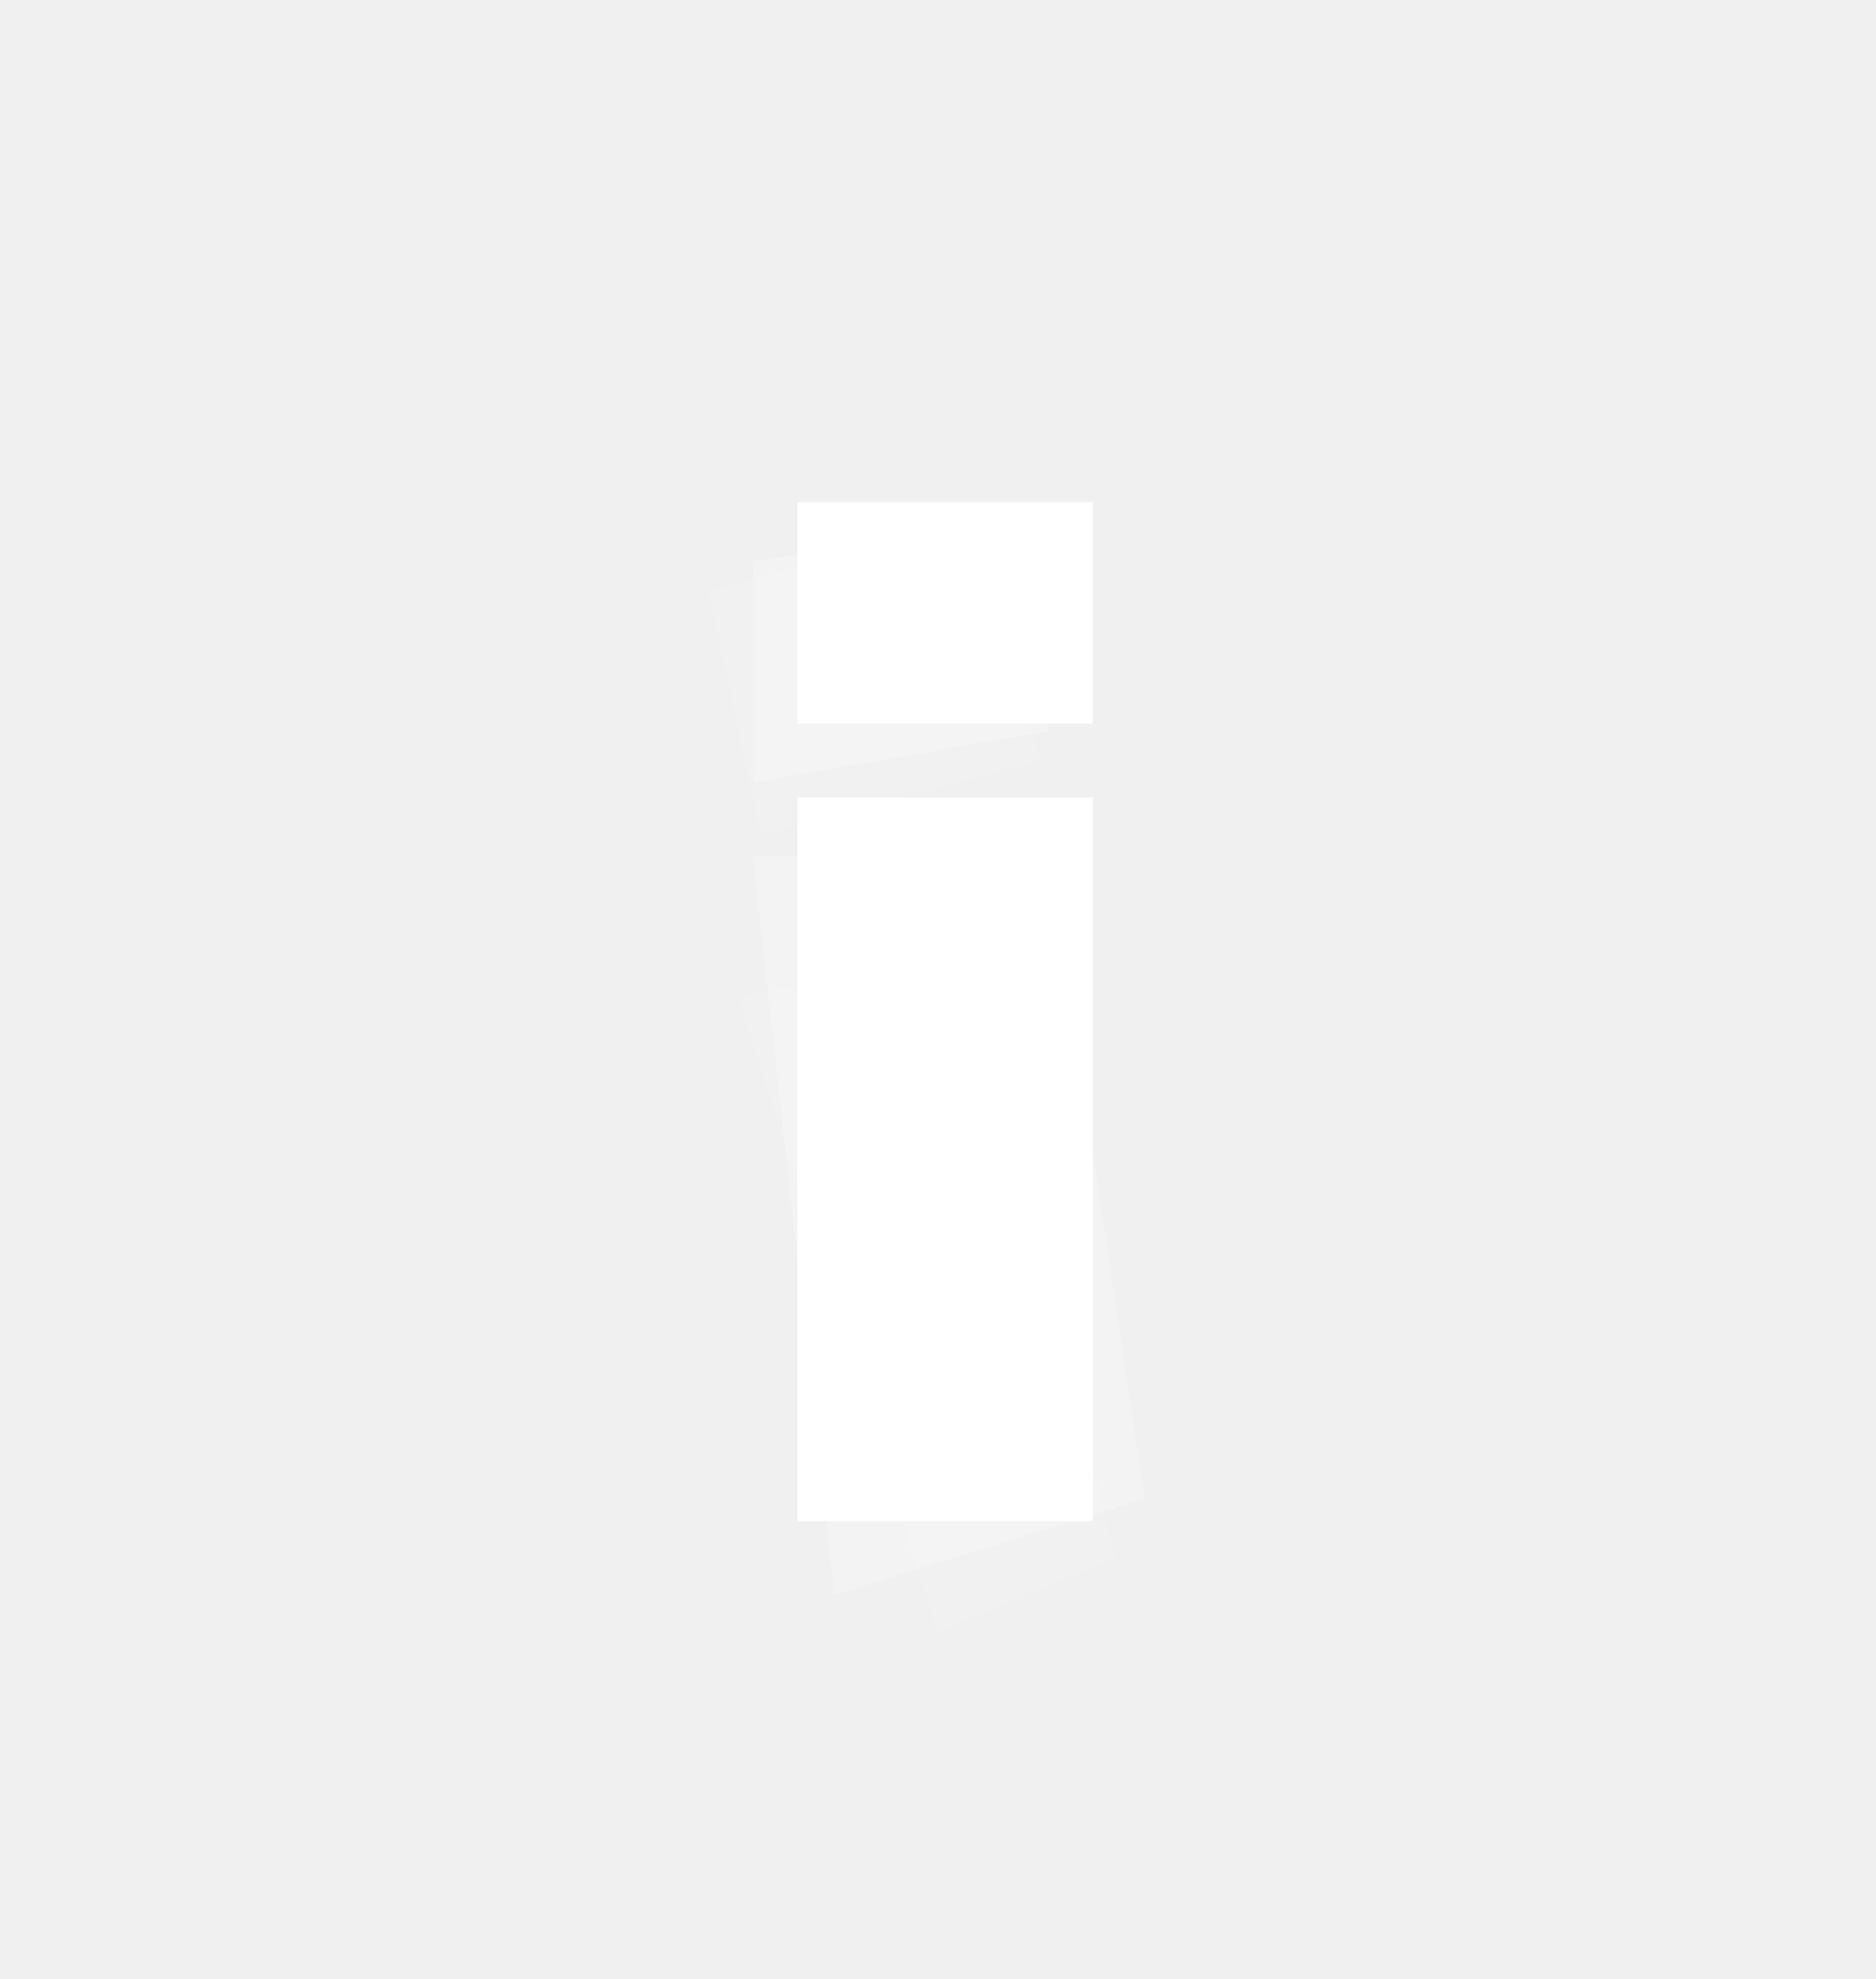
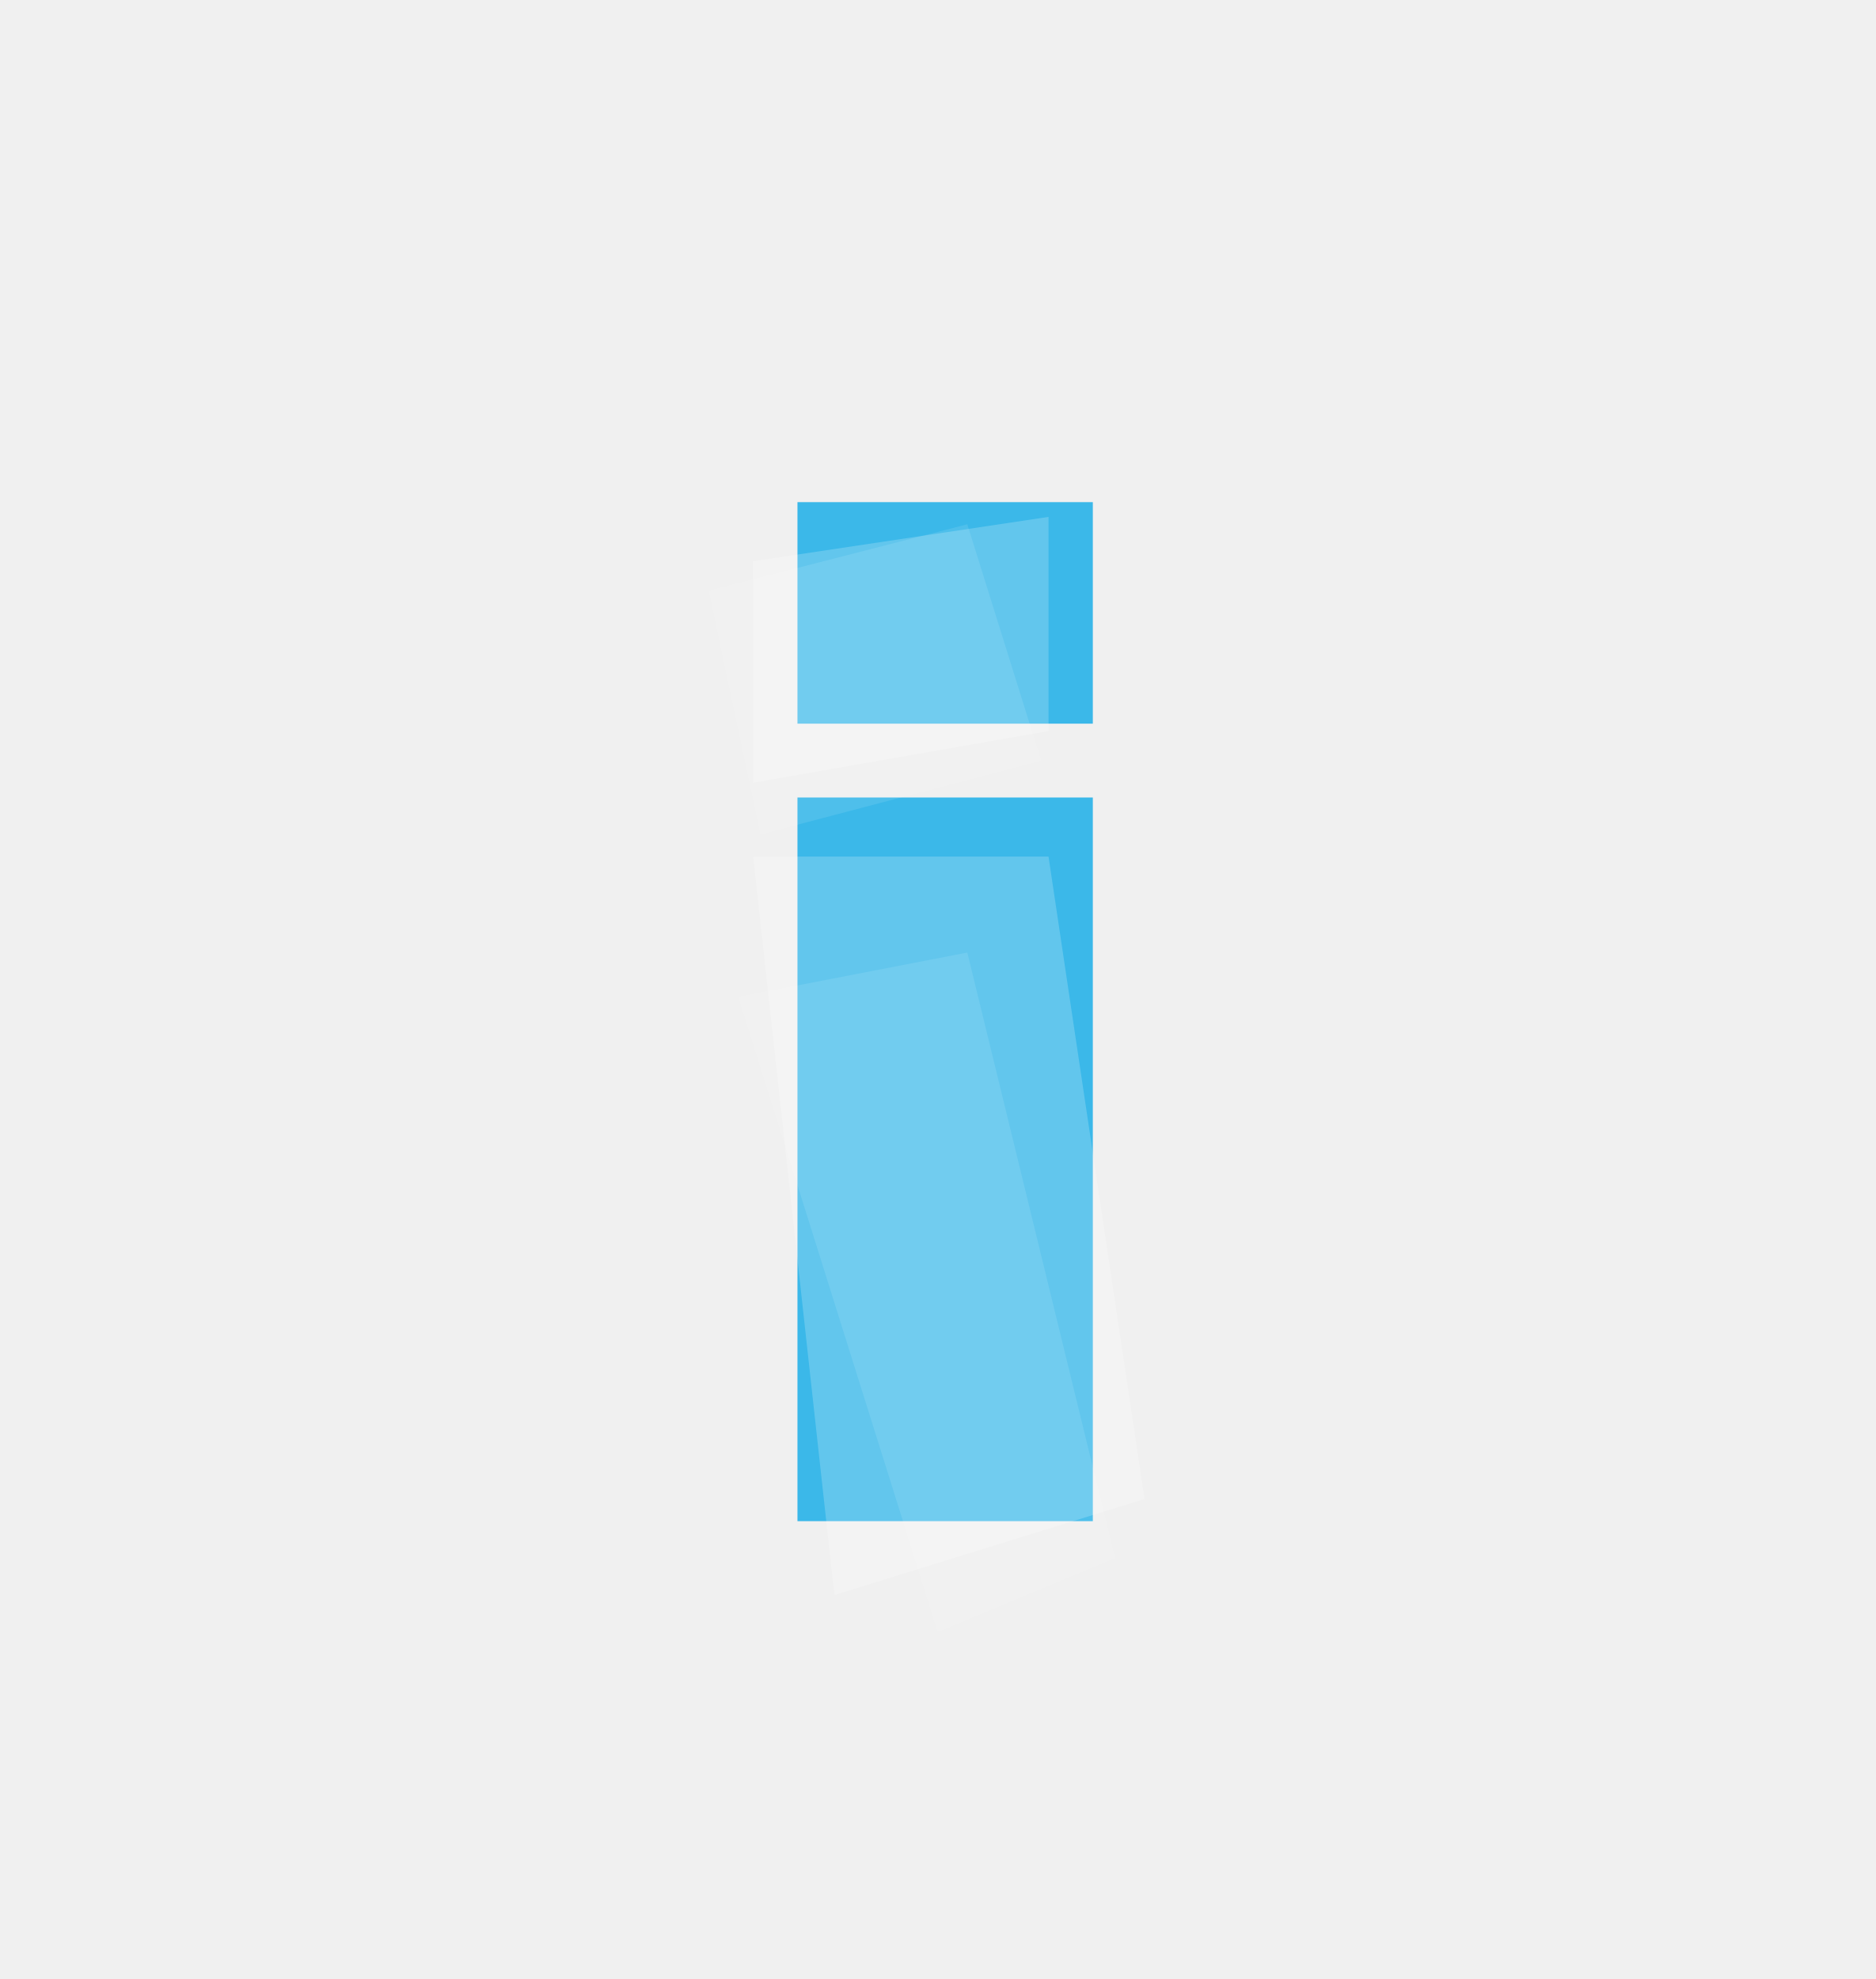
<svg xmlns="http://www.w3.org/2000/svg" fill="none" version="1.1" width="127" height="134" viewBox="0 0 127 134">
  <defs>
    <clipPath id="master_svg0_14_458">
      <rect x="0" y="0" width="127" height="134" rx="0" />
    </clipPath>
  </defs>
  <g clip-path="url(#master_svg0_14_458)">
    <g>
-       <path d="M54,34L74,34L74,41.5L74,49L54,49L54,34ZM54,54L74,54L74,103L54,103L54,54Z" fill="#FFFFFF" fill-opacity="1" />
+       <path d="M54,34L74,34L74,41.5L74,49L54,49L54,34ZM54,54L74,54L74,103L54,103L54,54Z" fill="#3BB8E9" fill-opacity="1" />
    </g>
    <g style="opacity:0.1;">
      <path d="M48,40L65.5,35.5L70.5,51.5L51.5,56.5L48,40ZM50,67.5L65.5,64.5L75.5,105.5L63.5,110.5L50,67.5Z" fill="#FFFFFF" fill-opacity="1" />
    </g>
    <g style="opacity:0.2;">
      <path d="M51,38L71,35L71,49.5L51,53L51,38ZM51,58L71,58L77.5,101.5L56.5,108L51,58Z" fill="#FFFFFF" fill-opacity="1" />
    </g>
  </g>
</svg>
